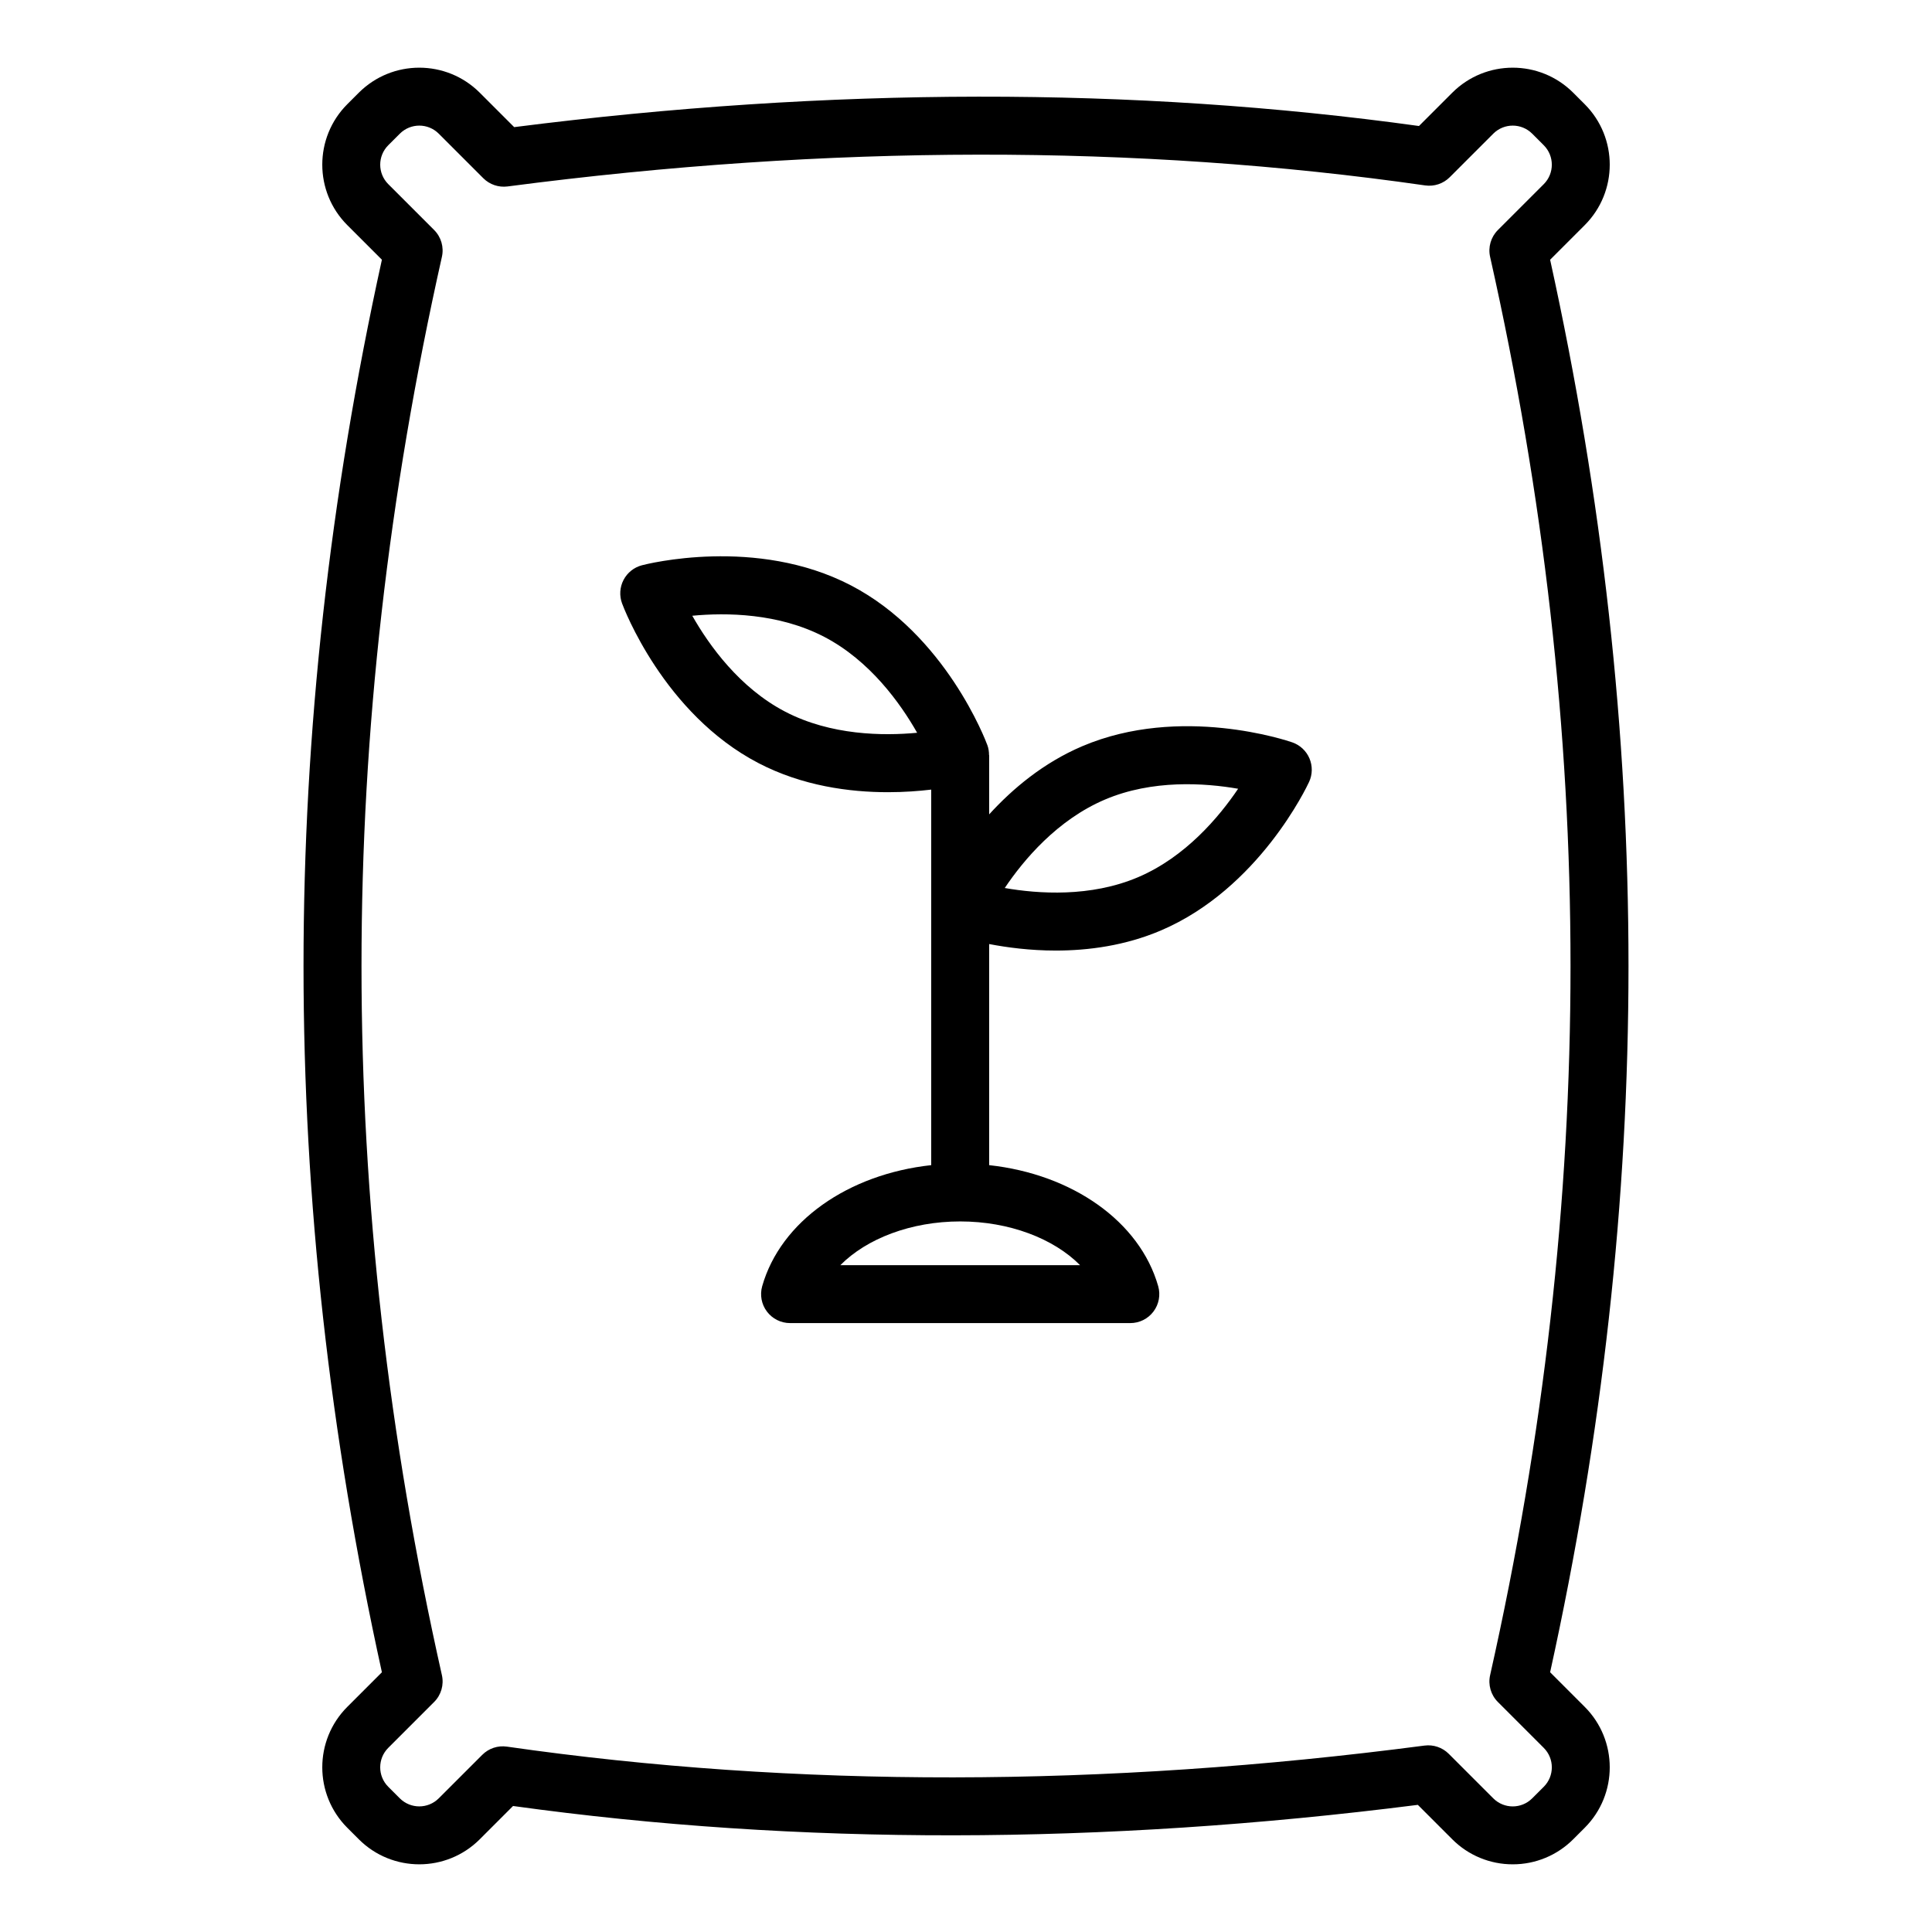
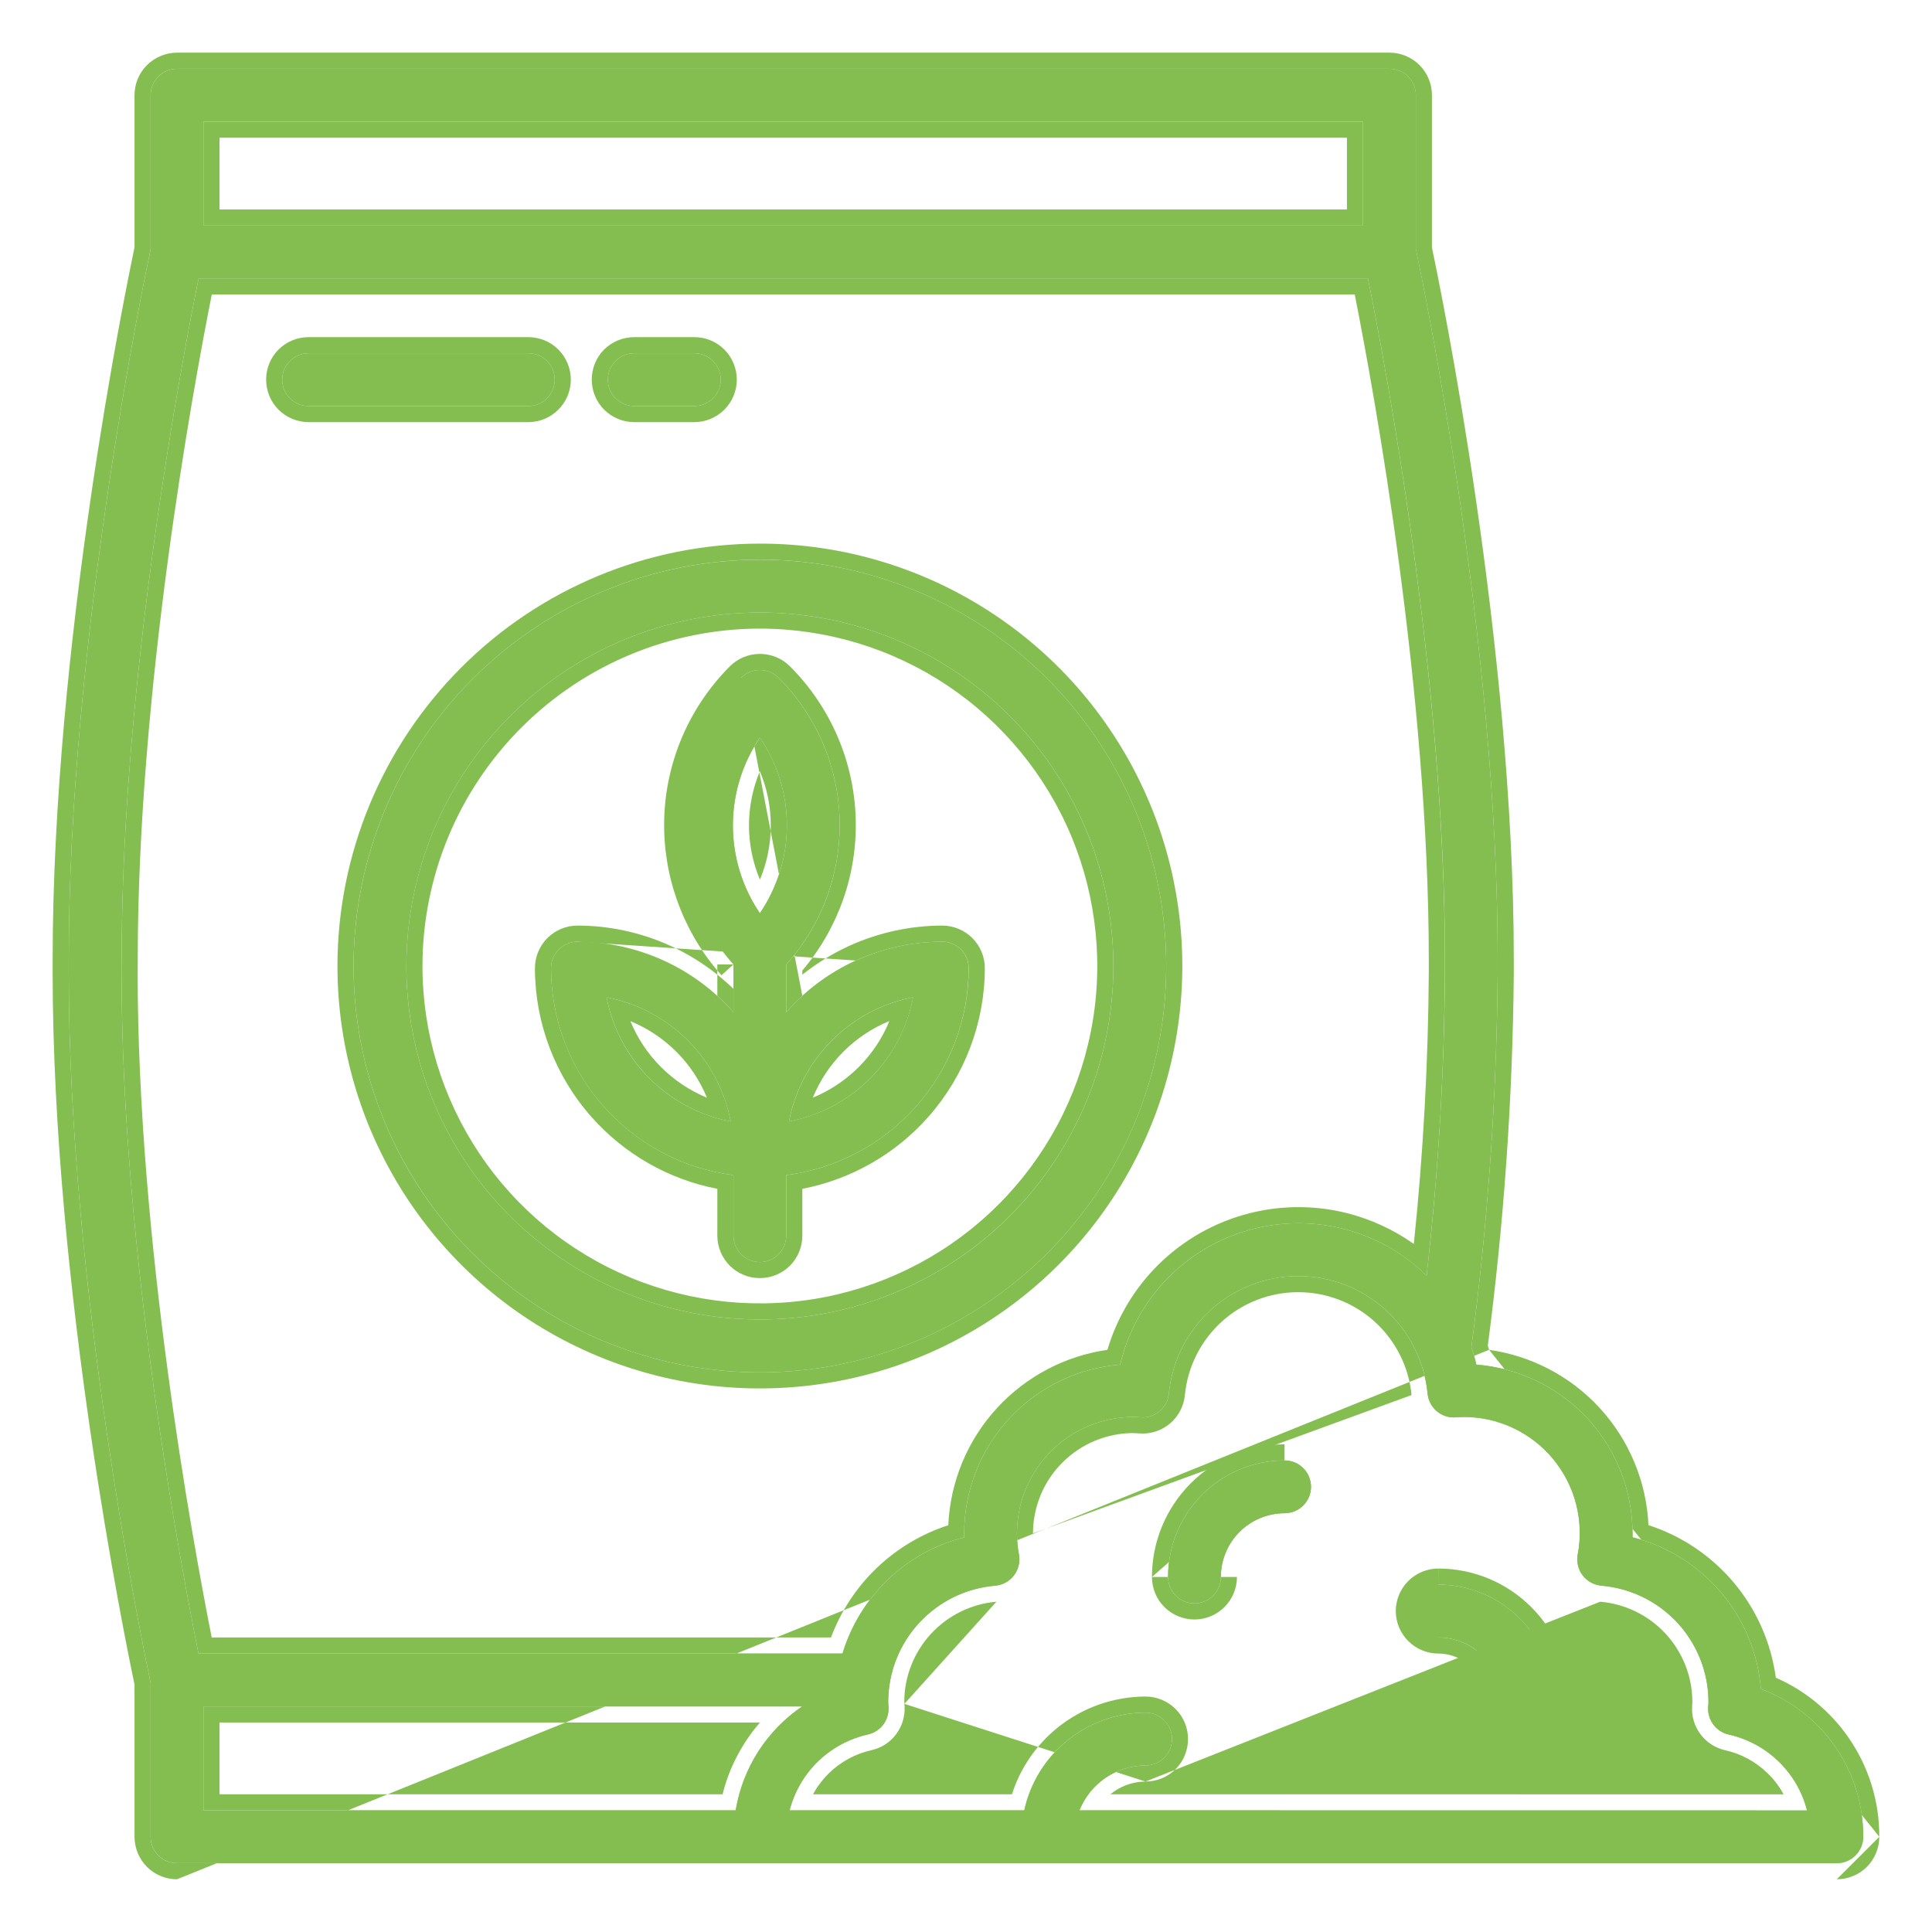
- <svg xmlns="http://www.w3.org/2000/svg" viewBox="0 0 100 100" id="fertilizer">
-   <path d="m19.767 86.556-1.793 1.793a4.428 4.428 0 0 0 0 6.254l.601.601a4.428 4.428 0 0 0 6.254 0l1.726-1.726c14.737 2.043 30.485 2.023 46.832-.059l1.785 1.785a4.408 4.408 0 0 0 3.127 1.293 4.41 4.41 0 0 0 3.127-1.293l.601-.601a4.428 4.428 0 0 0 0-6.254l-1.793-1.793c5.409-24.59 5.409-48.522 0-73.112l1.793-1.793a4.428 4.428 0 0 0 0-6.254l-.601-.601a4.428 4.428 0 0 0-6.254 0l-1.726 1.726C58.708 4.478 42.96 4.498 26.614 6.58l-1.785-1.785a4.43 4.43 0 0 0-6.254 0l-.601.601a4.428 4.428 0 0 0 0 6.254l1.793 1.793c-5.409 24.591-5.409 48.523 0 73.113zm2.704-74.651L20.096 9.53a1.424 1.424 0 0 1 0-2.012l.601-.6a1.424 1.424 0 0 1 2.012 0l2.306 2.306c.329.33.795.486 1.255.427 16.614-2.176 32.593-2.195 47.494-.054a1.5 1.5 0 0 0 1.274-.424l2.255-2.255a1.424 1.424 0 0 1 2.012 0l.601.601a1.425 1.425 0 0 1 0 2.012l-2.375 2.375a1.497 1.497 0 0 0-.403 1.389c5.549 24.699 5.549 48.713 0 73.412a1.497 1.497 0 0 0 .403 1.389l2.375 2.375a1.424 1.424 0 0 1 0 2.012l-.601.6a1.423 1.423 0 0 1-2.012 0l-2.306-2.306a1.501 1.501 0 0 0-1.256-.426c-16.615 2.176-32.593 2.195-47.494.054-.469-.068-.94.09-1.274.424l-2.255 2.254a1.426 1.426 0 0 1-2.012 0l-.601-.601a1.425 1.425 0 0 1 0-2.012l2.375-2.375c.364-.363.516-.888.403-1.389-5.549-24.699-5.549-48.713 0-73.412a1.499 1.499 0 0 0-.402-1.389z" />
-   <path d="M39.258 39.498c2.273 1.184 4.714 1.506 6.703 1.506.844 0 1.605-.059 2.238-.134v19.438c-4.298.467-7.792 2.908-8.748 6.265a1.5 1.5 0 0 0 1.442 1.91h17.612a1.5 1.5 0 0 0 1.443-1.91c-.956-3.357-4.451-5.798-8.749-6.265V48.864c.932.178 2.116.337 3.447.337 1.688 0 3.591-.253 5.432-1.036 5.084-2.164 7.577-7.47 7.681-7.695a1.5 1.5 0 0 0-.87-2.045c-.233-.081-5.785-1.965-10.871.199-2.009.855-3.607 2.199-4.819 3.528v-3.064h-.007c0-.176-.024-.352-.086-.52-.085-.232-2.159-5.716-7.061-8.268s-10.583-1.104-10.822-1.041a1.502 1.502 0 0 0-1.026 1.971c.086.233 2.159 5.717 7.061 8.268zm17.935 1.887c2.454-1.044 5.157-.86 6.892-.559-.985 1.46-2.728 3.535-5.181 4.579-2.457 1.046-5.162.861-6.898.558.979-1.457 2.717-3.527 5.187-4.578zM43.497 65.484c1.366-1.378 3.663-2.263 6.203-2.263 2.54 0 4.837.885 6.203 2.263H43.497zm-.837-32.522c2.365 1.231 3.941 3.435 4.811 4.966-1.754.166-4.463.14-6.828-1.091-2.365-1.231-3.942-3.436-4.811-4.966 1.753-.167 4.462-.14 6.828 1.091z" />
+ <svg xmlns="http://www.w3.org/2000/svg" width="24" height="24" viewBox="0 0 24 24" fill="none">
+   <path d="M17.868 19.685C17.781 19.685 17.697 19.719 17.636 19.781C17.574 19.843 17.54 19.926 17.54 20.013C17.54 20.1 17.574 20.183 17.636 20.245C17.697 20.307 17.781 20.341 17.868 20.341C18.074 20.341 18.271 20.423 18.417 20.569C18.562 20.715 18.644 20.912 18.645 21.118C18.645 21.205 18.679 21.289 18.741 21.35C18.802 21.412 18.886 21.446 18.973 21.446C19.06 21.446 19.143 21.412 19.205 21.35C19.266 21.289 19.301 21.205 19.301 21.118C19.3 20.738 19.149 20.374 18.881 20.105C18.612 19.837 18.248 19.685 17.868 19.685Z" fill="#84BE51" />
+   <path fill-rule="evenodd" clip-rule="evenodd" d="M17.867 19.685C18.247 19.685 18.612 19.837 18.88 20.105C19.149 20.374 19.3 20.738 19.301 21.118C19.301 21.205 19.266 21.289 19.205 21.35C19.143 21.412 19.06 21.446 18.973 21.446C18.886 21.446 18.802 21.412 18.741 21.35C18.679 21.289 18.645 21.205 18.645 21.118C18.644 20.912 18.562 20.715 18.417 20.569C18.271 20.423 18.073 20.341 17.867 20.341L17.867 20.541C17.727 20.541 17.593 20.485 17.494 20.386C17.395 20.287 17.339 20.153 17.339 20.013C17.339 19.873 17.395 19.739 17.494 19.64C17.593 19.541 17.727 19.485 17.867 19.485V19.685L17.868 19.485C18.301 19.485 18.716 19.658 19.022 19.964C19.328 20.27 19.5 20.685 19.501 21.118L19.501 21.118C19.501 21.258 19.445 21.392 19.346 21.492C19.247 21.591 19.113 21.646 18.973 21.646C18.832 21.646 18.698 21.591 18.599 21.492C18.5 21.392 18.445 21.258 18.445 21.118H18.644L18.445 21.118C18.444 20.965 18.383 20.819 18.275 20.71C18.167 20.602 18.02 20.541 17.867 20.541" fill="#84BE51" />
+   <path d="M15.958 18.142C15.574 18.142 15.206 18.295 14.934 18.566C14.663 18.838 14.51 19.206 14.51 19.59C14.51 19.677 14.544 19.76 14.606 19.822C14.667 19.883 14.751 19.918 14.838 19.918C14.925 19.918 15.008 19.883 15.07 19.822C15.131 19.76 15.166 19.677 15.166 19.59C15.166 19.38 15.25 19.178 15.398 19.03C15.546 18.882 15.748 18.798 15.958 18.798C16.045 18.798 16.128 18.763 16.19 18.702C16.251 18.64 16.286 18.557 16.286 18.47C16.286 18.383 16.251 18.299 16.19 18.238C16.128 18.176 16.045 18.142 15.958 18.142Z" fill="#84BE51" />
+   <path fill-rule="evenodd" clip-rule="evenodd" d="M14.31 19.59V19.589C14.31 19.153 14.484 18.734 14.793 18.425C15.102 18.116 15.52 17.942 15.957 17.942L15.957 18.142C15.574 18.142 15.206 18.295 14.934 18.566C14.663 18.838 14.51 19.206 14.51 19.59C14.51 19.677 14.544 19.76 14.606 19.822C14.667 19.883 14.751 19.918 14.838 19.918C14.925 19.918 15.008 19.883 15.07 19.822C15.131 19.76 15.166 19.677 15.166 19.59C15.166 19.38 15.249 19.178 15.398 19.03C15.546 18.882 15.748 18.798 15.957 18.798C16.044 18.798 16.128 18.763 16.189 18.702C16.251 18.64 16.286 18.557 16.286 18.47C16.286 18.383 16.251 18.299 16.189 18.238C16.128 18.176 16.044 18.142 15.957 18.142M15.366 19.59C15.366 19.73 15.31 19.864 15.211 19.963C15.112 20.062 14.978 20.118 14.838 20.118C14.698 20.118 14.563 20.062 14.464 19.963C14.365 19.864 14.31 19.73 14.31 19.59" fill="#84BE51" />
+   <path d="M9.111 14.598V15.349C9.111 15.436 9.145 15.52 9.207 15.581C9.268 15.643 9.352 15.678 9.439 15.678C9.526 15.678 9.609 15.643 9.671 15.581C9.733 15.52 9.767 15.436 9.767 15.349V14.598C10.393 14.517 10.968 14.212 11.385 13.739C11.802 13.266 12.032 12.657 12.033 12.027C12.033 11.94 11.999 11.856 11.937 11.794C11.876 11.733 11.792 11.698 11.705 11.698C11.339 11.699 10.976 11.777 10.642 11.928C10.308 12.079 10.01 12.299 9.767 12.574V11.981C10.21 11.488 10.448 10.844 10.43 10.181C10.412 9.518 10.14 8.887 9.671 8.419C9.61 8.357 9.526 8.323 9.439 8.323C9.352 8.323 9.269 8.357 9.207 8.419C8.739 8.888 8.469 9.519 8.451 10.181C8.433 10.843 8.669 11.487 9.111 11.981V12.574C8.868 12.299 8.57 12.079 8.236 11.928C7.902 11.777 7.539 11.698 7.173 11.698C7.086 11.698 7.002 11.733 6.941 11.794C6.879 11.856 6.845 11.94 6.845 12.027C6.846 12.657 7.076 13.266 7.493 13.739C7.91 14.212 8.485 14.517 9.111 14.598ZM11.343 12.388C11.27 12.77 11.084 13.122 10.809 13.397C10.534 13.672 10.183 13.858 9.801 13.931C9.874 13.549 10.06 13.198 10.335 12.923C10.61 12.648 10.961 12.462 11.343 12.388ZM9.439 9.163C9.658 9.485 9.775 9.865 9.775 10.254C9.775 10.643 9.658 11.023 9.439 11.345C9.221 11.023 9.104 10.643 9.104 10.254C9.104 9.865 9.221 9.484 9.439 9.162L9.439 9.163ZM9.077 13.931C8.695 13.858 8.344 13.672 8.069 13.397C7.794 13.122 7.608 12.771 7.535 12.389C7.917 12.462 8.268 12.649 8.543 12.923C8.818 13.198 9.004 13.55 9.077 13.931Z" fill="#84BE51" />
+   <path fill-rule="evenodd" clip-rule="evenodd" d="M12.034 12.027C12.033 12.657 11.802 13.266 11.385 13.739C10.968 14.212 10.393 14.517 9.767 14.598V15.349C9.767 15.436 9.733 15.52 9.671 15.581C9.61 15.643 9.526 15.678 9.439 15.678C9.352 15.678 9.269 15.643 9.207 15.581C9.146 15.52 9.111 15.436 9.111 15.349V14.598C8.486 14.517 7.911 14.212 7.494 13.739C7.077 13.266 6.846 12.657 6.845 12.027C6.845 11.939 6.88 11.856 6.941 11.794C7.003 11.733 7.086 11.698 7.173 11.698M9.111 12.284V12.574C9.048 12.502 8.981 12.434 8.911 12.371V12.108C8.981 12.164 9.047 12.222 9.111 12.284ZM8.911 12.056C8.468 11.532 8.233 10.863 8.251 10.175C8.27 9.462 8.562 8.783 9.066 8.278C9.165 8.179 9.299 8.123 9.439 8.123C9.579 8.123 9.714 8.178 9.813 8.277C10.318 8.782 10.611 9.461 10.63 10.175C10.649 10.864 10.412 11.533 9.967 12.056V12.108C10.149 11.963 10.348 11.841 10.56 11.745C10.92 11.583 11.31 11.499 11.705 11.498C11.845 11.498 11.98 11.554 12.079 11.653C12.178 11.752 12.234 11.886 12.234 12.027C12.233 12.706 11.984 13.362 11.535 13.871C11.125 14.336 10.573 14.651 9.967 14.768V15.349C9.967 15.489 9.912 15.624 9.813 15.723C9.714 15.822 9.579 15.877 9.439 15.877C9.299 15.877 9.165 15.822 9.066 15.723C8.967 15.624 8.911 15.489 8.911 15.349V14.768C8.305 14.651 7.754 14.336 7.344 13.871C6.894 13.362 6.646 12.706 6.645 12.027C6.645 11.887 6.701 11.752 6.8 11.653C6.899 11.554 7.033 11.498 7.173 11.498C7.568 11.498 7.959 11.583 8.319 11.745C8.531 11.841 8.73 11.963 8.911 12.108V12.056ZM9.111 11.981H8.911V12.056C8.928 12.076 8.945 12.095 8.962 12.115L9.111 11.981ZM9.967 12.371C10.167 12.189 10.395 12.039 10.642 11.928C10.976 11.777 11.339 11.699 11.706 11.698C11.793 11.698 11.876 11.733 11.938 11.794C11.999 11.856 12.034 11.939 12.034 12.027M9.967 12.371C9.897 12.435 9.83 12.502 9.767 12.574V11.981C10.211 11.488 10.448 10.844 10.43 10.181C10.412 9.518 10.141 8.887 9.671 8.419C9.61 8.357 9.526 8.323 9.439 8.323C9.352 8.323 9.269 8.357 9.207 8.419M11.127 12.443C11.198 12.421 11.27 12.402 11.344 12.388C11.33 12.462 11.311 12.534 11.289 12.605C11.196 12.903 11.031 13.175 10.809 13.397C10.587 13.619 10.316 13.783 10.018 13.877C9.947 13.899 9.875 13.917 9.801 13.931C9.815 13.858 9.834 13.785 9.856 13.715C9.949 13.417 10.114 13.145 10.336 12.923C10.558 12.701 10.829 12.537 11.127 12.443ZM11.048 12.684C10.835 12.771 10.641 12.9 10.477 13.064C10.313 13.229 10.184 13.423 10.097 13.636C10.309 13.548 10.504 13.419 10.668 13.255C10.832 13.091 10.961 12.897 11.048 12.684ZM9.439 9.162C9.439 9.163 9.439 9.163 9.439 9.164C9.438 9.164 9.438 9.164 9.438 9.164C9.397 9.226 9.359 9.289 9.325 9.355C9.18 9.631 9.104 9.939 9.104 10.254C9.104 10.568 9.181 10.876 9.325 11.153C9.359 11.219 9.398 11.283 9.44 11.345C9.482 11.283 9.52 11.219 9.554 11.153C9.699 10.877 9.775 10.568 9.775 10.254C9.775 9.94 9.699 9.631 9.554 9.354C9.52 9.289 9.481 9.224 9.439 9.162ZM9.439 9.58C9.351 9.793 9.304 10.021 9.304 10.254C9.304 10.486 9.351 10.715 9.44 10.927C9.529 10.715 9.575 10.486 9.575 10.254C9.575 10.021 9.529 9.793 9.439 9.58ZM9.077 13.931C9.063 13.858 9.045 13.785 9.023 13.714C8.929 13.417 8.765 13.145 8.543 12.923C8.321 12.701 8.049 12.537 7.752 12.444C7.681 12.421 7.609 12.403 7.535 12.389C7.549 12.463 7.568 12.535 7.59 12.606C7.683 12.903 7.848 13.175 8.07 13.397C8.292 13.619 8.563 13.783 8.861 13.877C8.932 13.899 9.004 13.917 9.077 13.931ZM8.782 13.636C8.694 13.423 8.566 13.229 8.402 13.065C8.238 12.901 8.043 12.772 7.831 12.685C7.918 12.897 8.047 13.091 8.211 13.255C8.375 13.419 8.569 13.548 8.782 13.636Z" fill="#84BE51" />
+   <path d="M4.392 12C4.392 12.998 4.688 13.974 5.243 14.804C5.797 15.634 6.586 16.282 7.508 16.664C8.43 17.046 9.445 17.146 10.425 16.951C11.404 16.756 12.303 16.275 13.009 15.569C13.715 14.864 14.196 13.964 14.39 12.985C14.585 12.006 14.485 10.991 14.103 10.068C13.721 9.146 13.074 8.358 12.244 7.803C11.414 7.248 10.438 6.952 9.44 6.953C8.101 6.954 6.818 7.486 5.872 8.433C4.926 9.379 4.394 10.662 4.392 12ZM9.44 7.609C10.308 7.609 11.157 7.866 11.879 8.349C12.601 8.831 13.164 9.517 13.497 10.32C13.829 11.122 13.916 12.005 13.746 12.857C13.577 13.709 13.159 14.491 12.545 15.105C11.931 15.719 11.148 16.137 10.296 16.307C9.444 16.476 8.562 16.389 7.759 16.057C6.957 15.725 6.271 15.162 5.788 14.44C5.306 13.717 5.048 12.868 5.048 12C5.05 10.836 5.513 9.72 6.336 8.896C7.159 8.073 8.275 7.61 9.44 7.609Z" fill="#84BE51" />
+   <path fill-rule="evenodd" clip-rule="evenodd" d="M9.439 6.753L9.439 6.753C10.477 6.752 11.492 7.06 12.355 7.637C13.218 8.213 13.891 9.033 14.288 9.992C14.685 10.951 14.789 12.006 14.586 13.024C14.384 14.042 13.884 14.977 13.15 15.711C12.416 16.445 11.481 16.945 10.463 17.147C9.445 17.349 8.39 17.246 7.431 16.848C6.472 16.451 5.653 15.778 5.076 14.915C4.5 14.053 4.192 13.038 4.192 12L4.392 12C4.392 12.998 4.688 13.974 5.242 14.804C5.797 15.634 6.585 16.282 7.508 16.664C8.43 17.046 9.445 17.146 10.424 16.951C11.403 16.756 12.303 16.275 13.009 15.569C13.715 14.864 14.195 13.964 14.39 12.985C14.585 12.006 14.485 10.991 14.103 10.068C13.721 9.146 13.074 8.358 12.244 7.803C11.414 7.248 10.438 6.952 9.439 6.952C8.101 6.954 6.818 7.486 5.872 8.433C4.926 9.379 4.393 10.662 4.392 12L4.192 12C4.193 10.609 4.747 9.275 5.731 8.291C6.714 7.307 8.048 6.754 9.439 6.753ZM9.439 7.609C8.275 7.61 7.159 8.073 6.336 8.896C5.513 9.72 5.049 10.836 5.048 12C5.048 12.868 5.306 13.717 5.788 14.44C6.271 15.162 6.957 15.725 7.759 16.057C8.561 16.389 9.444 16.476 10.296 16.307C11.148 16.137 11.93 15.719 12.544 15.105C13.159 14.491 13.577 13.709 13.746 12.857C13.916 12.005 13.829 11.122 13.496 10.319C13.164 9.517 12.601 8.831 11.879 8.349C11.157 7.866 10.308 7.609 9.439 7.609ZM5.248 12C5.248 12.829 5.494 13.639 5.955 14.329C6.415 15.018 7.07 15.555 7.835 15.872C8.601 16.189 9.444 16.272 10.257 16.111C11.07 15.949 11.817 15.55 12.403 14.964C12.989 14.377 13.388 13.631 13.55 12.818C13.712 12.005 13.629 11.162 13.312 10.396C12.994 9.63 12.457 8.976 11.768 8.515C11.079 8.055 10.268 7.809 9.44 7.809C8.328 7.81 7.263 8.252 6.477 9.038C5.691 9.824 5.249 10.889 5.248 12Z" fill="#84BE51" />
+   <path d="M21.874 20.981C21.839 20.54 21.666 20.121 21.38 19.783C21.094 19.445 20.71 19.205 20.28 19.097C20.28 19.08 20.28 19.064 20.28 19.048C20.279 18.518 20.079 18.009 19.72 17.62C19.36 17.232 18.867 16.993 18.34 16.952C18.323 16.878 18.302 16.807 18.278 16.736C18.483 15.191 18.592 13.635 18.605 12.077V11.923C18.605 7.981 17.678 3.518 17.589 3.095V1.183C17.589 1.096 17.554 1.012 17.493 0.951C17.431 0.889 17.348 0.854 17.261 0.854H2.199C2.156 0.854 2.113 0.863 2.074 0.879C2.034 0.896 1.998 0.92 1.967 0.951C1.937 0.981 1.913 1.017 1.896 1.057C1.88 1.097 1.871 1.139 1.871 1.183V3.095C1.781 3.518 0.854 7.982 0.854 11.923V12.077C0.854 16.018 1.781 20.482 1.871 20.905V22.817C1.871 22.86 1.88 22.903 1.896 22.943C1.913 22.983 1.937 23.019 1.967 23.049C1.998 23.08 2.034 23.104 2.074 23.12C2.113 23.137 2.156 23.145 2.199 23.145H22.817C22.861 23.145 22.903 23.137 22.943 23.12C22.983 23.104 23.019 23.08 23.05 23.049C23.08 23.019 23.104 22.983 23.121 22.943C23.137 22.903 23.146 22.86 23.146 22.817C23.148 22.418 23.026 22.027 22.799 21.699C22.572 21.37 22.249 21.12 21.874 20.981ZM2.527 1.511H16.932V2.802H2.527V1.511ZM1.511 11.923C1.511 8.42 2.258 4.486 2.467 3.458H16.993C17.201 4.486 17.95 8.42 17.95 11.923V12.077C17.941 13.336 17.865 14.595 17.722 15.846C17.434 15.563 17.076 15.363 16.684 15.264C16.293 15.166 15.883 15.173 15.495 15.286C15.108 15.398 14.757 15.612 14.48 15.905C14.202 16.198 14.007 16.559 13.916 16.952C13.388 16.994 12.896 17.233 12.537 17.622C12.178 18.01 11.978 18.519 11.977 19.048C11.977 19.065 11.977 19.081 11.977 19.098C11.622 19.187 11.296 19.367 11.032 19.62C10.767 19.873 10.572 20.191 10.466 20.541H2.466C2.258 19.514 1.51 15.58 1.51 12.077L1.511 11.923ZM2.527 21.198H9.965C9.747 21.346 9.562 21.537 9.419 21.759C9.277 21.981 9.182 22.229 9.139 22.489H2.527V21.198ZM13.409 22.489C13.475 22.325 13.588 22.184 13.734 22.084C13.881 21.985 14.054 21.932 14.231 21.931C14.318 21.931 14.401 21.897 14.463 21.835C14.524 21.774 14.559 21.69 14.559 21.603C14.559 21.516 14.524 21.433 14.463 21.371C14.401 21.31 14.318 21.275 14.231 21.275C13.879 21.276 13.538 21.396 13.264 21.617C12.99 21.838 12.799 22.146 12.724 22.489H9.809C9.868 22.258 9.99 22.047 10.162 21.88C10.334 21.714 10.549 21.598 10.782 21.546C10.858 21.529 10.925 21.486 10.971 21.425C11.018 21.363 11.041 21.287 11.038 21.21L11.035 21.174C11.035 21.162 11.034 21.15 11.034 21.138C11.035 20.775 11.172 20.427 11.418 20.16C11.664 19.893 12 19.729 12.362 19.698C12.407 19.694 12.452 19.681 12.492 19.659C12.532 19.637 12.568 19.607 12.596 19.57C12.624 19.534 12.644 19.492 12.654 19.447C12.665 19.403 12.666 19.356 12.658 19.311C12.642 19.225 12.633 19.137 12.633 19.049C12.633 18.665 12.786 18.298 13.057 18.026C13.328 17.755 13.696 17.603 14.079 17.602C14.101 17.602 14.123 17.604 14.145 17.605L14.173 17.607C14.258 17.613 14.342 17.585 14.406 17.529C14.471 17.474 14.512 17.396 14.52 17.311C14.559 16.912 14.745 16.541 15.042 16.271C15.339 16.002 15.726 15.852 16.127 15.852C16.528 15.852 16.915 16.002 17.212 16.271C17.509 16.541 17.695 16.912 17.734 17.311C17.742 17.396 17.783 17.475 17.848 17.53C17.913 17.585 17.997 17.613 18.082 17.607L18.107 17.606C18.13 17.604 18.154 17.602 18.178 17.602C18.39 17.601 18.6 17.647 18.793 17.737C18.985 17.827 19.156 17.958 19.292 18.122C19.427 18.285 19.525 18.476 19.579 18.682C19.632 18.888 19.639 19.103 19.599 19.311C19.591 19.357 19.592 19.403 19.603 19.448C19.613 19.492 19.633 19.534 19.661 19.57C19.689 19.607 19.724 19.637 19.765 19.659C19.805 19.681 19.85 19.694 19.895 19.698C20.256 19.729 20.593 19.894 20.839 20.16C21.084 20.427 21.222 20.775 21.224 21.138C21.224 21.15 21.224 21.162 21.222 21.173L21.219 21.211C21.216 21.288 21.239 21.364 21.286 21.425C21.332 21.487 21.399 21.53 21.474 21.547C21.708 21.599 21.923 21.715 22.095 21.881C22.266 22.047 22.389 22.258 22.448 22.49L13.409 22.489Z" fill="#84BE51" />
+   <path fill-rule="evenodd" clip-rule="evenodd" d="M20.28 19.048V19.097C20.709 19.205 21.094 19.445 21.38 19.783C21.666 20.121 21.839 20.54 21.874 20.981C22.248 21.12 22.571 21.37 22.799 21.699C23.026 22.027 23.147 22.418 23.145 22.817C23.145 22.86 23.137 22.903 23.12 22.943C23.104 22.983 23.08 23.019 23.049 23.049C23.019 23.08 22.983 23.104 22.943 23.12C22.903 23.137 22.86 23.145 22.817 23.145H2.199C2.156 23.145 2.113 23.137 2.073 23.12C2.034 23.104 1.997 23.08 1.967 23.049C1.937 23.019 1.912 22.983 1.896 22.943C1.879 22.903 1.871 22.86 1.871 22.817V20.905C1.781 20.482 0.854 16.018 0.854 12.077V11.923C0.854 7.982 1.781 3.518 1.871 3.095V1.183C1.871 1.139 1.879 1.097 1.896 1.057C1.912 1.017 1.937 0.981 1.967 0.951C1.997 0.92 2.034 0.896 2.073 0.879C2.113 0.863 2.156 0.854 2.199 0.854H17.26C17.347 0.854 17.431 0.889 17.492 0.951C17.554 1.012 17.588 1.096 17.588 1.183V3.095C17.678 3.518 18.605 7.981 18.605 11.923V12.077C18.592 13.635 18.483 15.191 18.278 16.736C18.302 16.807 18.323 16.878 18.34 16.952C18.867 16.993 19.36 17.232 19.72 17.62C20.079 18.009 20.279 18.518 20.28 19.048ZM18.498 16.768C19.021 16.842 19.505 17.094 19.866 17.484C20.237 17.885 20.453 18.403 20.478 18.946C20.887 19.078 21.253 19.323 21.533 19.654C21.819 19.992 22.001 20.404 22.06 20.841C22.423 21 22.736 21.257 22.963 21.585C23.214 21.947 23.348 22.378 23.345 22.818C23.345 22.818 23.345 22.817 23.345 22.817M22.817 23.345C22.887 23.345 22.955 23.332 23.019 23.305C23.084 23.279 23.142 23.24 23.191 23.191C23.24 23.142 23.279 23.083 23.305 23.019C23.332 22.955 23.345 22.887 23.345 22.818M18.498 16.768C18.493 16.751 18.488 16.734 18.482 16.717C18.684 15.179 18.792 13.63 18.805 12.079V11.923C18.805 8.015 17.9 3.605 17.788 3.075V1.183C17.788 1.043 17.733 0.908 17.634 0.809C17.535 0.71 17.4 0.654 17.26 0.654H2.199C2.13 0.654 2.061 0.668 1.997 0.695C1.933 0.721 1.875 0.76 1.826 0.809C1.776 0.858 1.738 0.916 1.711 0.98C1.685 1.045 1.671 1.113 1.671 1.183C1.671 1.183 1.671 1.183 1.671 1.183V3.074C1.559 3.605 0.654 8.015 0.654 11.923V12.077C0.654 15.985 1.559 20.395 1.671 20.925L1.671 22.817C1.671 22.817 1.671 22.817 1.671 22.817C1.671 22.886 1.685 22.955 1.711 23.019C1.738 23.083 1.776 23.142 1.826 23.191C1.875 23.24 1.933 23.279 1.997 23.305C2.061 23.332 2.13 23.345 2.199 23.345M1.711 11.924L1.71 12.077C1.71 12.077 1.71 12.076 1.71 12.077C1.71 15.398 2.387 19.115 2.63 20.341H10.323C10.445 20.014 10.64 19.718 10.893 19.476C11.146 19.235 11.449 19.054 11.78 18.947C11.804 18.404 12.02 17.886 12.39 17.486C12.751 17.096 13.234 16.843 13.757 16.768C13.867 16.395 14.065 16.051 14.334 15.767C14.636 15.449 15.018 15.216 15.439 15.094C15.861 14.971 16.307 14.963 16.733 15.07C17.032 15.146 17.314 15.276 17.563 15.453C17.68 14.332 17.742 13.205 17.749 12.077V11.923C17.749 8.602 17.072 4.885 16.829 3.658H2.631C2.387 4.884 1.711 8.603 1.711 11.924ZM2.467 3.458H16.993C17.201 4.486 17.949 8.42 17.949 11.923V12.077C17.942 13.254 17.875 14.429 17.749 15.599C17.74 15.681 17.731 15.764 17.722 15.846C17.663 15.789 17.602 15.735 17.538 15.685C17.287 15.486 16.996 15.343 16.684 15.264C16.293 15.166 15.882 15.173 15.495 15.286C15.107 15.398 14.757 15.612 14.479 15.905C14.202 16.198 14.007 16.559 13.915 16.952C13.388 16.994 12.896 17.233 12.537 17.622C12.178 18.01 11.978 18.519 11.977 19.048V19.098C11.622 19.187 11.296 19.367 11.032 19.62C10.767 19.873 10.572 20.191 10.466 20.541H2.466C2.258 19.514 1.51 15.58 1.51 12.077L1.511 11.923C1.511 8.42 2.258 4.486 2.467 3.458ZM10.782 21.546C10.549 21.598 10.334 21.714 10.162 21.88C10.041 21.997 9.945 22.137 9.878 22.289C9.849 22.354 9.826 22.421 9.808 22.489H12.724C12.799 22.146 12.989 21.838 13.264 21.617C13.537 21.396 13.879 21.276 14.23 21.275C14.317 21.275 14.401 21.31 14.462 21.371C14.524 21.433 14.559 21.516 14.559 21.603C14.559 21.69 14.524 21.774 14.462 21.835C14.401 21.897 14.317 21.931 14.23 21.931C14.053 21.932 13.88 21.985 13.734 22.084C13.652 22.141 13.579 22.21 13.521 22.289C13.475 22.351 13.438 22.418 13.409 22.489L22.448 22.49C22.43 22.421 22.407 22.354 22.379 22.29C22.312 22.137 22.215 21.998 22.094 21.881C21.922 21.715 21.708 21.599 21.474 21.547C21.399 21.53 21.332 21.487 21.286 21.425C21.239 21.364 21.215 21.288 21.219 21.211L21.222 21.173C21.223 21.162 21.223 21.15 21.223 21.138C21.222 20.775 21.084 20.427 20.839 20.16C20.593 19.894 20.256 19.729 19.895 19.698C19.849 19.694 19.805 19.681 19.765 19.659C19.724 19.637 19.689 19.607 19.661 19.57C19.633 19.534 19.613 19.492 19.602 19.448C19.592 19.403 19.59 19.357 19.599 19.311C19.639 19.103 19.631 18.888 19.578 18.682C19.525 18.476 19.427 18.285 19.291 18.122C19.156 17.958 18.985 17.827 18.793 17.737C18.6 17.647 18.39 17.601 18.178 17.602C18.156 17.602 18.134 17.604 18.113 17.605L18.107 17.606L18.082 17.607C17.997 17.613 17.913 17.585 17.848 17.53C17.783 17.475 17.742 17.396 17.734 17.311C17.695 16.912 17.509 16.541 17.212 16.271C16.915 16.002 16.528 15.852 16.127 15.852C15.726 15.852 15.339 16.002 15.042 16.271C14.745 16.541 14.559 16.912 14.52 17.311C14.512 17.396 14.471 17.474 14.406 17.529C14.341 17.585 14.258 17.613 14.173 17.607L14.145 17.605L14.138 17.605C14.118 17.604 14.099 17.602 14.079 17.602C13.695 17.603 13.328 17.755 13.057 18.026C12.785 18.298 12.633 18.665 12.633 19.049C12.633 19.137 12.641 19.225 12.658 19.311C12.666 19.356 12.665 19.403 12.654 19.447C12.643 19.492 12.623 19.534 12.595 19.57C12.568 19.607 12.532 19.637 12.492 19.659C12.452 19.681 12.407 19.694 12.361 19.698C12 19.729 11.664 19.893 11.418 20.16C11.172 20.426 11.035 20.775 11.033 21.138C11.033 21.144 11.034 21.15 11.034 21.156C11.035 21.162 11.035 21.168 11.035 21.174L11.037 21.21C11.041 21.287 11.018 21.363 10.971 21.425C10.924 21.486 10.857 21.529 10.782 21.546ZM11.235 21.166L11.237 21.2C11.243 21.325 11.205 21.447 11.13 21.546C11.055 21.645 10.948 21.714 10.826 21.741C10.629 21.785 10.447 21.883 10.301 22.024C10.221 22.102 10.153 22.192 10.1 22.289H12.571C12.674 21.965 12.871 21.677 13.138 21.461C13.447 21.212 13.833 21.076 14.23 21.075C14.37 21.075 14.505 21.131 14.604 21.23C14.703 21.329 14.758 21.463 14.758 21.603C14.758 21.743 14.703 21.878 14.604 21.977C14.505 22.076 14.37 22.131 14.23 22.131C14.23 22.131 14.23 22.131 14.23 22.131M11.235 21.166C11.235 21.155 11.234 21.146 11.234 21.142L11.234 21.14C11.233 21.138 11.233 21.137 11.233 21.136C11.235 20.824 11.354 20.525 11.565 20.296C11.777 20.066 12.067 19.924 12.378 19.897M12.832 19.048C12.833 18.718 12.964 18.401 13.198 18.168C13.432 17.934 13.749 17.803 14.079 17.802C14.092 17.802 14.104 17.803 14.126 17.805L14.131 17.805L14.16 17.807C14.296 17.816 14.432 17.771 14.536 17.682C14.64 17.593 14.706 17.467 14.719 17.33C14.753 16.98 14.916 16.656 15.176 16.419C15.436 16.183 15.775 16.052 16.127 16.052C16.479 16.052 16.817 16.183 17.078 16.419C17.338 16.656 17.501 16.98 17.535 17.33M19.878 19.897C20.19 19.924 20.48 20.066 20.692 20.296C20.903 20.525 21.022 20.826 21.023 21.138L21.023 21.148L21.023 21.153L21.02 21.198L21.02 21.201C21.013 21.325 21.051 21.447 21.126 21.546C21.201 21.645 21.309 21.714 21.43 21.742L21.431 21.742C21.628 21.786 21.81 21.884 21.955 22.025C22.036 22.103 22.104 22.192 22.156 22.29L13.794 22.289C13.811 22.275 13.828 22.262 13.847 22.25C13.96 22.173 14.093 22.132 14.23 22.131M16.732 1.711H2.727V2.602H16.732V1.711ZM9.44 21.398H2.727V22.289H8.976C9.032 22.063 9.125 21.848 9.251 21.651C9.308 21.562 9.371 21.477 9.44 21.398ZM2.527 21.198V22.489H9.139C9.182 22.229 9.277 21.981 9.419 21.759C9.504 21.627 9.604 21.506 9.717 21.398C9.794 21.325 9.877 21.258 9.965 21.198H2.527ZM2.527 1.511V2.802H16.932V1.511H2.527Z" fill="#84BE51" />
+   <path d="M3.834 5.044H6.563C6.65 5.044 6.733 5.009 6.795 4.948C6.856 4.886 6.891 4.803 6.891 4.716C6.891 4.629 6.856 4.545 6.795 4.484C6.733 4.422 6.65 4.388 6.563 4.388H3.834C3.747 4.388 3.663 4.422 3.602 4.484C3.54 4.545 3.506 4.629 3.506 4.716C3.506 4.803 3.54 4.886 3.602 4.948C3.663 5.009 3.747 5.044 3.834 5.044Z" fill="#84BE51" />
+   <path fill-rule="evenodd" clip-rule="evenodd" d="M6.562 5.244H3.834C3.694 5.244 3.559 5.188 3.46 5.089C3.361 4.99 3.306 4.856 3.306 4.716C3.306 4.576 3.361 4.441 3.46 4.342C3.559 4.243 3.694 4.188 3.834 4.188H6.562C6.703 4.188 6.837 4.243 6.936 4.342C7.035 4.441 7.091 4.576 7.091 4.716C7.091 4.856 7.035 4.99 6.936 5.089C6.837 5.188 6.703 5.244 6.562 5.244ZM6.562 5.044H3.834C3.747 5.044 3.663 5.009 3.602 4.948C3.54 4.886 3.506 4.803 3.506 4.716C3.506 4.629 3.54 4.545 3.602 4.484C3.663 4.422 3.747 4.388 3.834 4.388H6.562C6.649 4.388 6.733 4.422 6.795 4.484C6.856 4.545 6.891 4.629 6.891 4.716C6.891 4.803 6.856 4.886 6.795 4.948C6.733 5.009 6.649 5.044 6.562 5.044Z" fill="#84BE51" />
+   <path d="M7.879 5.044H8.625C8.712 5.044 8.795 5.009 8.857 4.948C8.919 4.886 8.953 4.803 8.953 4.716C8.953 4.629 8.919 4.545 8.857 4.484C8.795 4.422 8.712 4.388 8.625 4.388H7.879C7.792 4.388 7.708 4.422 7.647 4.484C7.585 4.545 7.551 4.629 7.551 4.716C7.551 4.803 7.585 4.886 7.647 4.948C7.708 5.009 7.792 5.044 7.879 5.044Z" fill="#84BE51" />
+   <path fill-rule="evenodd" clip-rule="evenodd" d="M8.625 5.244H7.879C7.739 5.244 7.604 5.188 7.505 5.089C7.406 4.99 7.351 4.856 7.351 4.716C7.351 4.576 7.406 4.441 7.505 4.342C7.604 4.243 7.739 4.188 7.879 4.188H8.625C8.765 4.188 8.899 4.243 8.998 4.342C9.097 4.441 9.153 4.576 9.153 4.716C9.153 4.856 9.097 4.99 8.998 5.089C8.899 5.188 8.765 5.244 8.625 5.244ZM8.625 5.044H7.879C7.792 5.044 7.708 5.009 7.647 4.948C7.585 4.886 7.551 4.803 7.551 4.716C7.551 4.629 7.585 4.545 7.647 4.484C7.708 4.422 7.792 4.388 7.879 4.388H8.625C8.712 4.388 8.795 4.422 8.857 4.484C8.918 4.545 8.953 4.629 8.953 4.716C8.953 4.803 8.918 4.886 8.857 4.948C8.795 5.009 8.712 5.044 8.625 5.044Z" fill="#84BE51" />
</svg>
